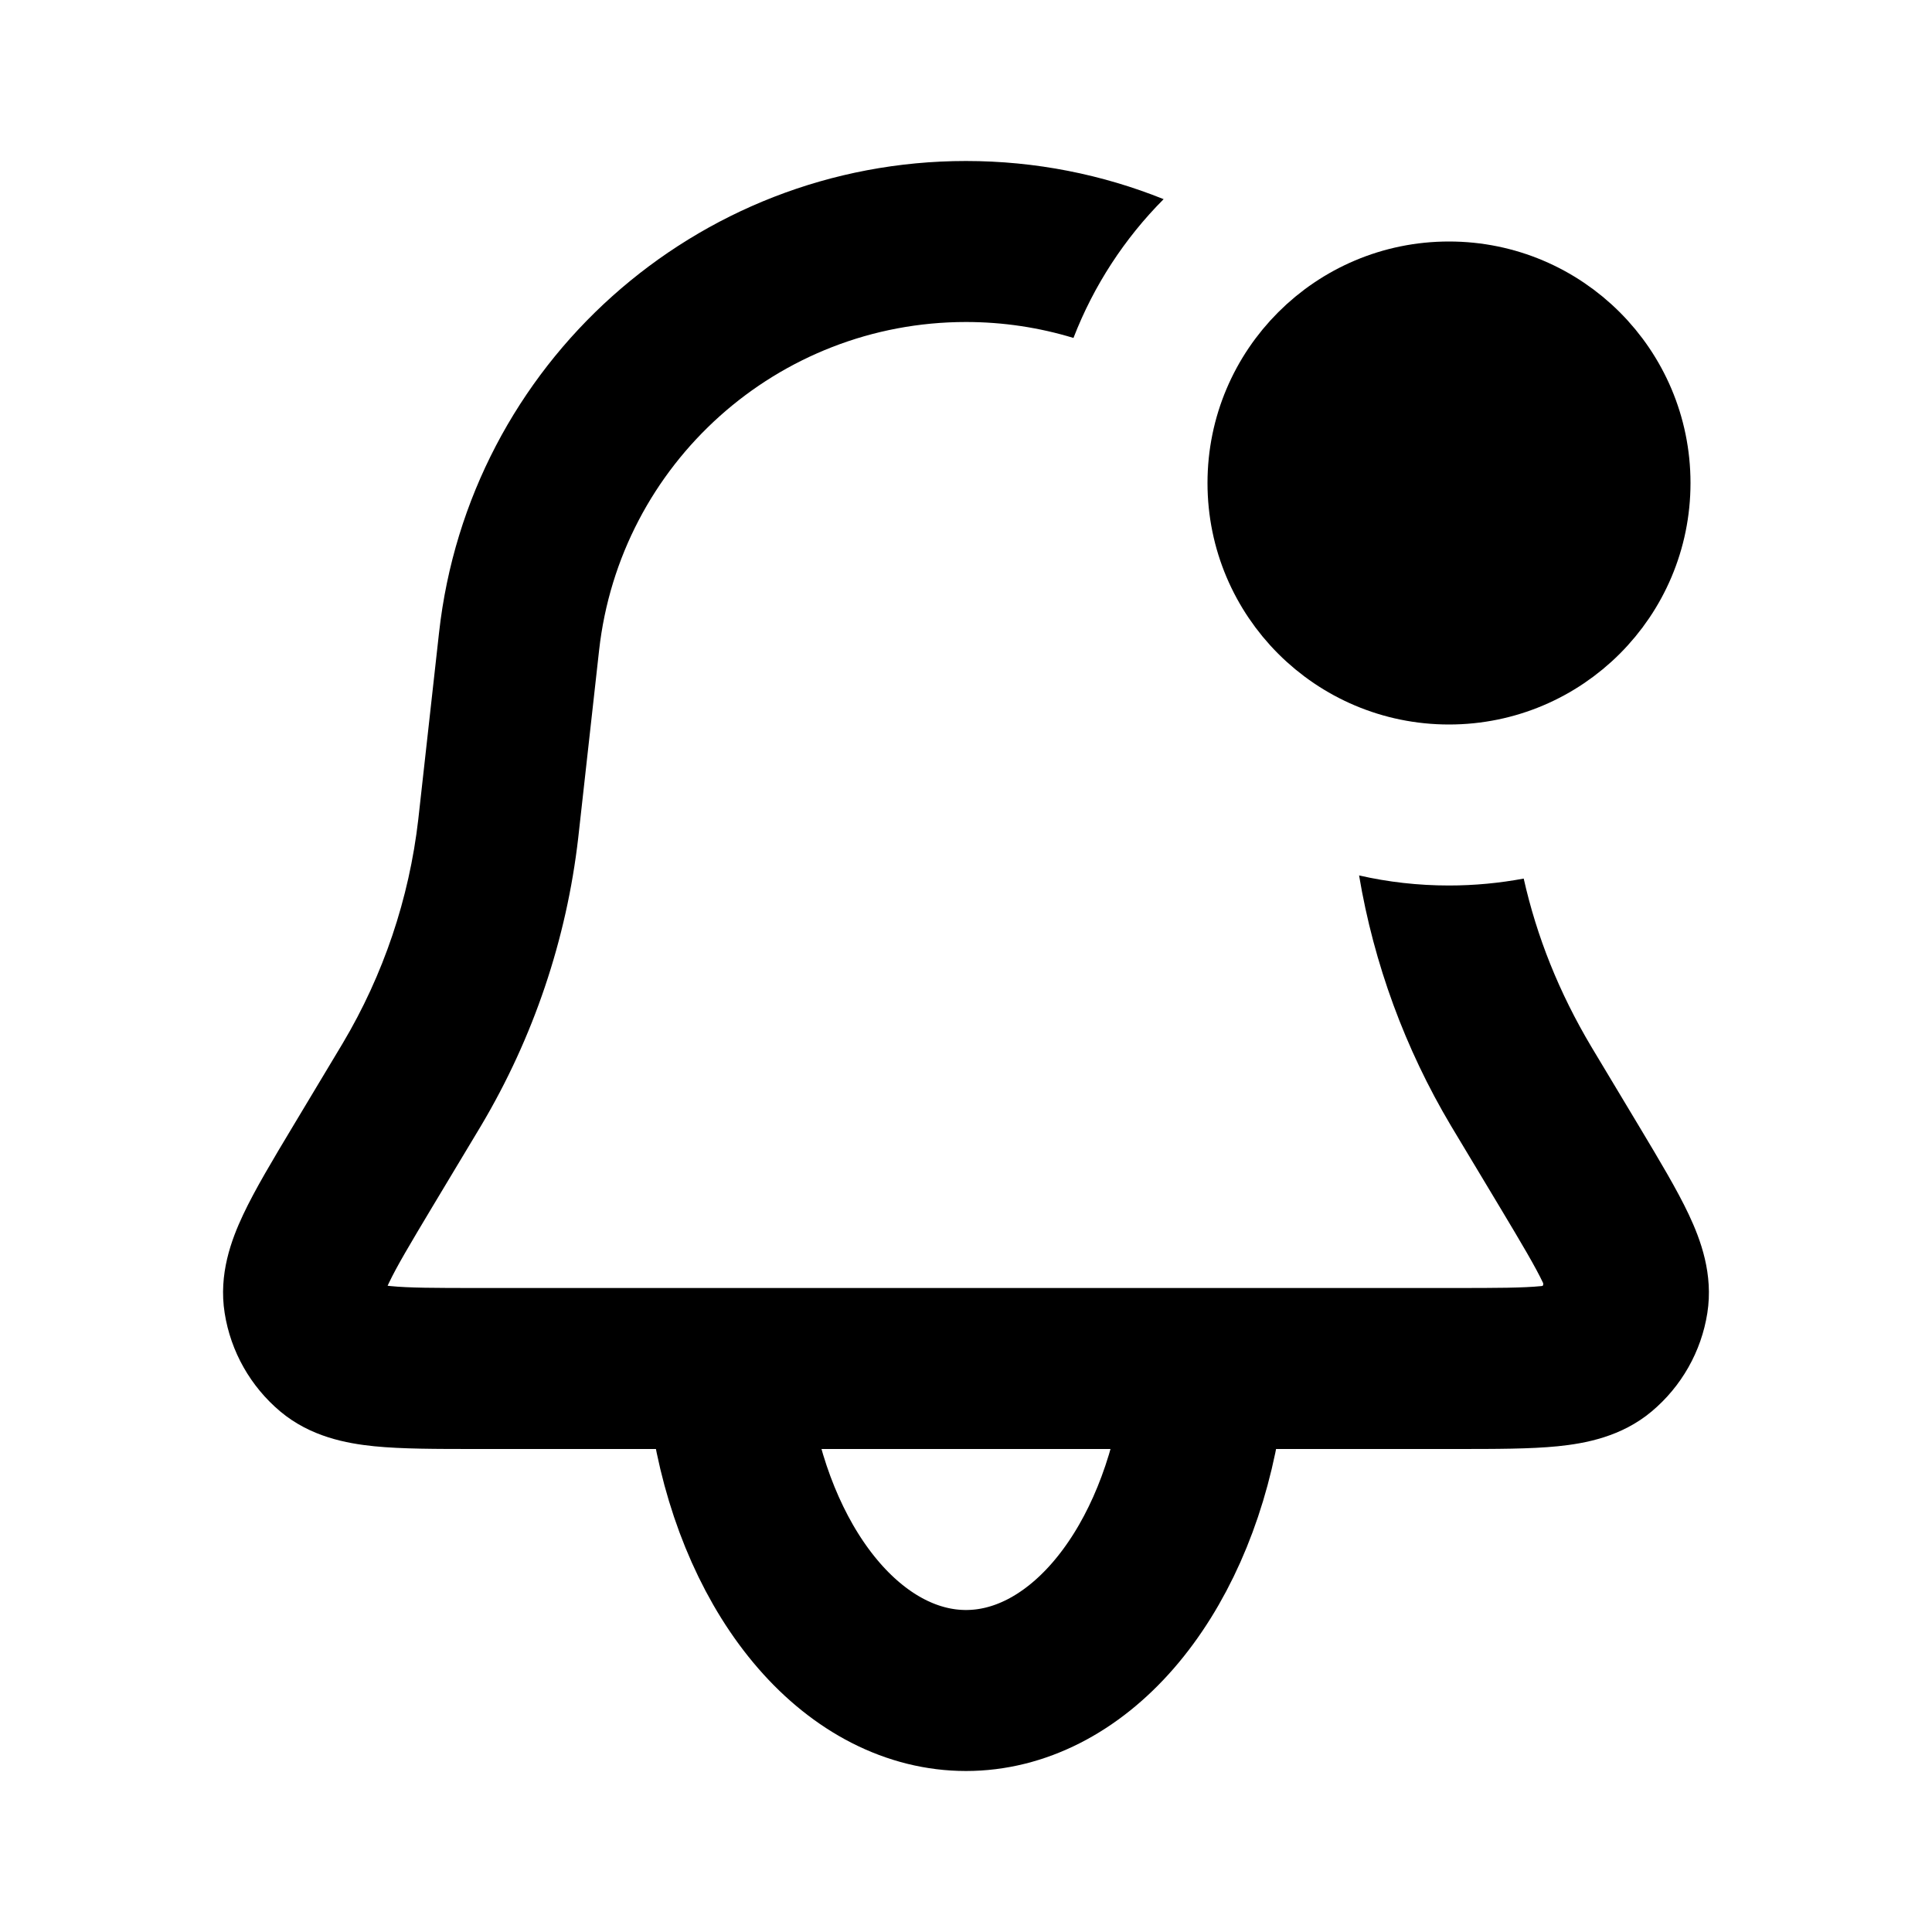
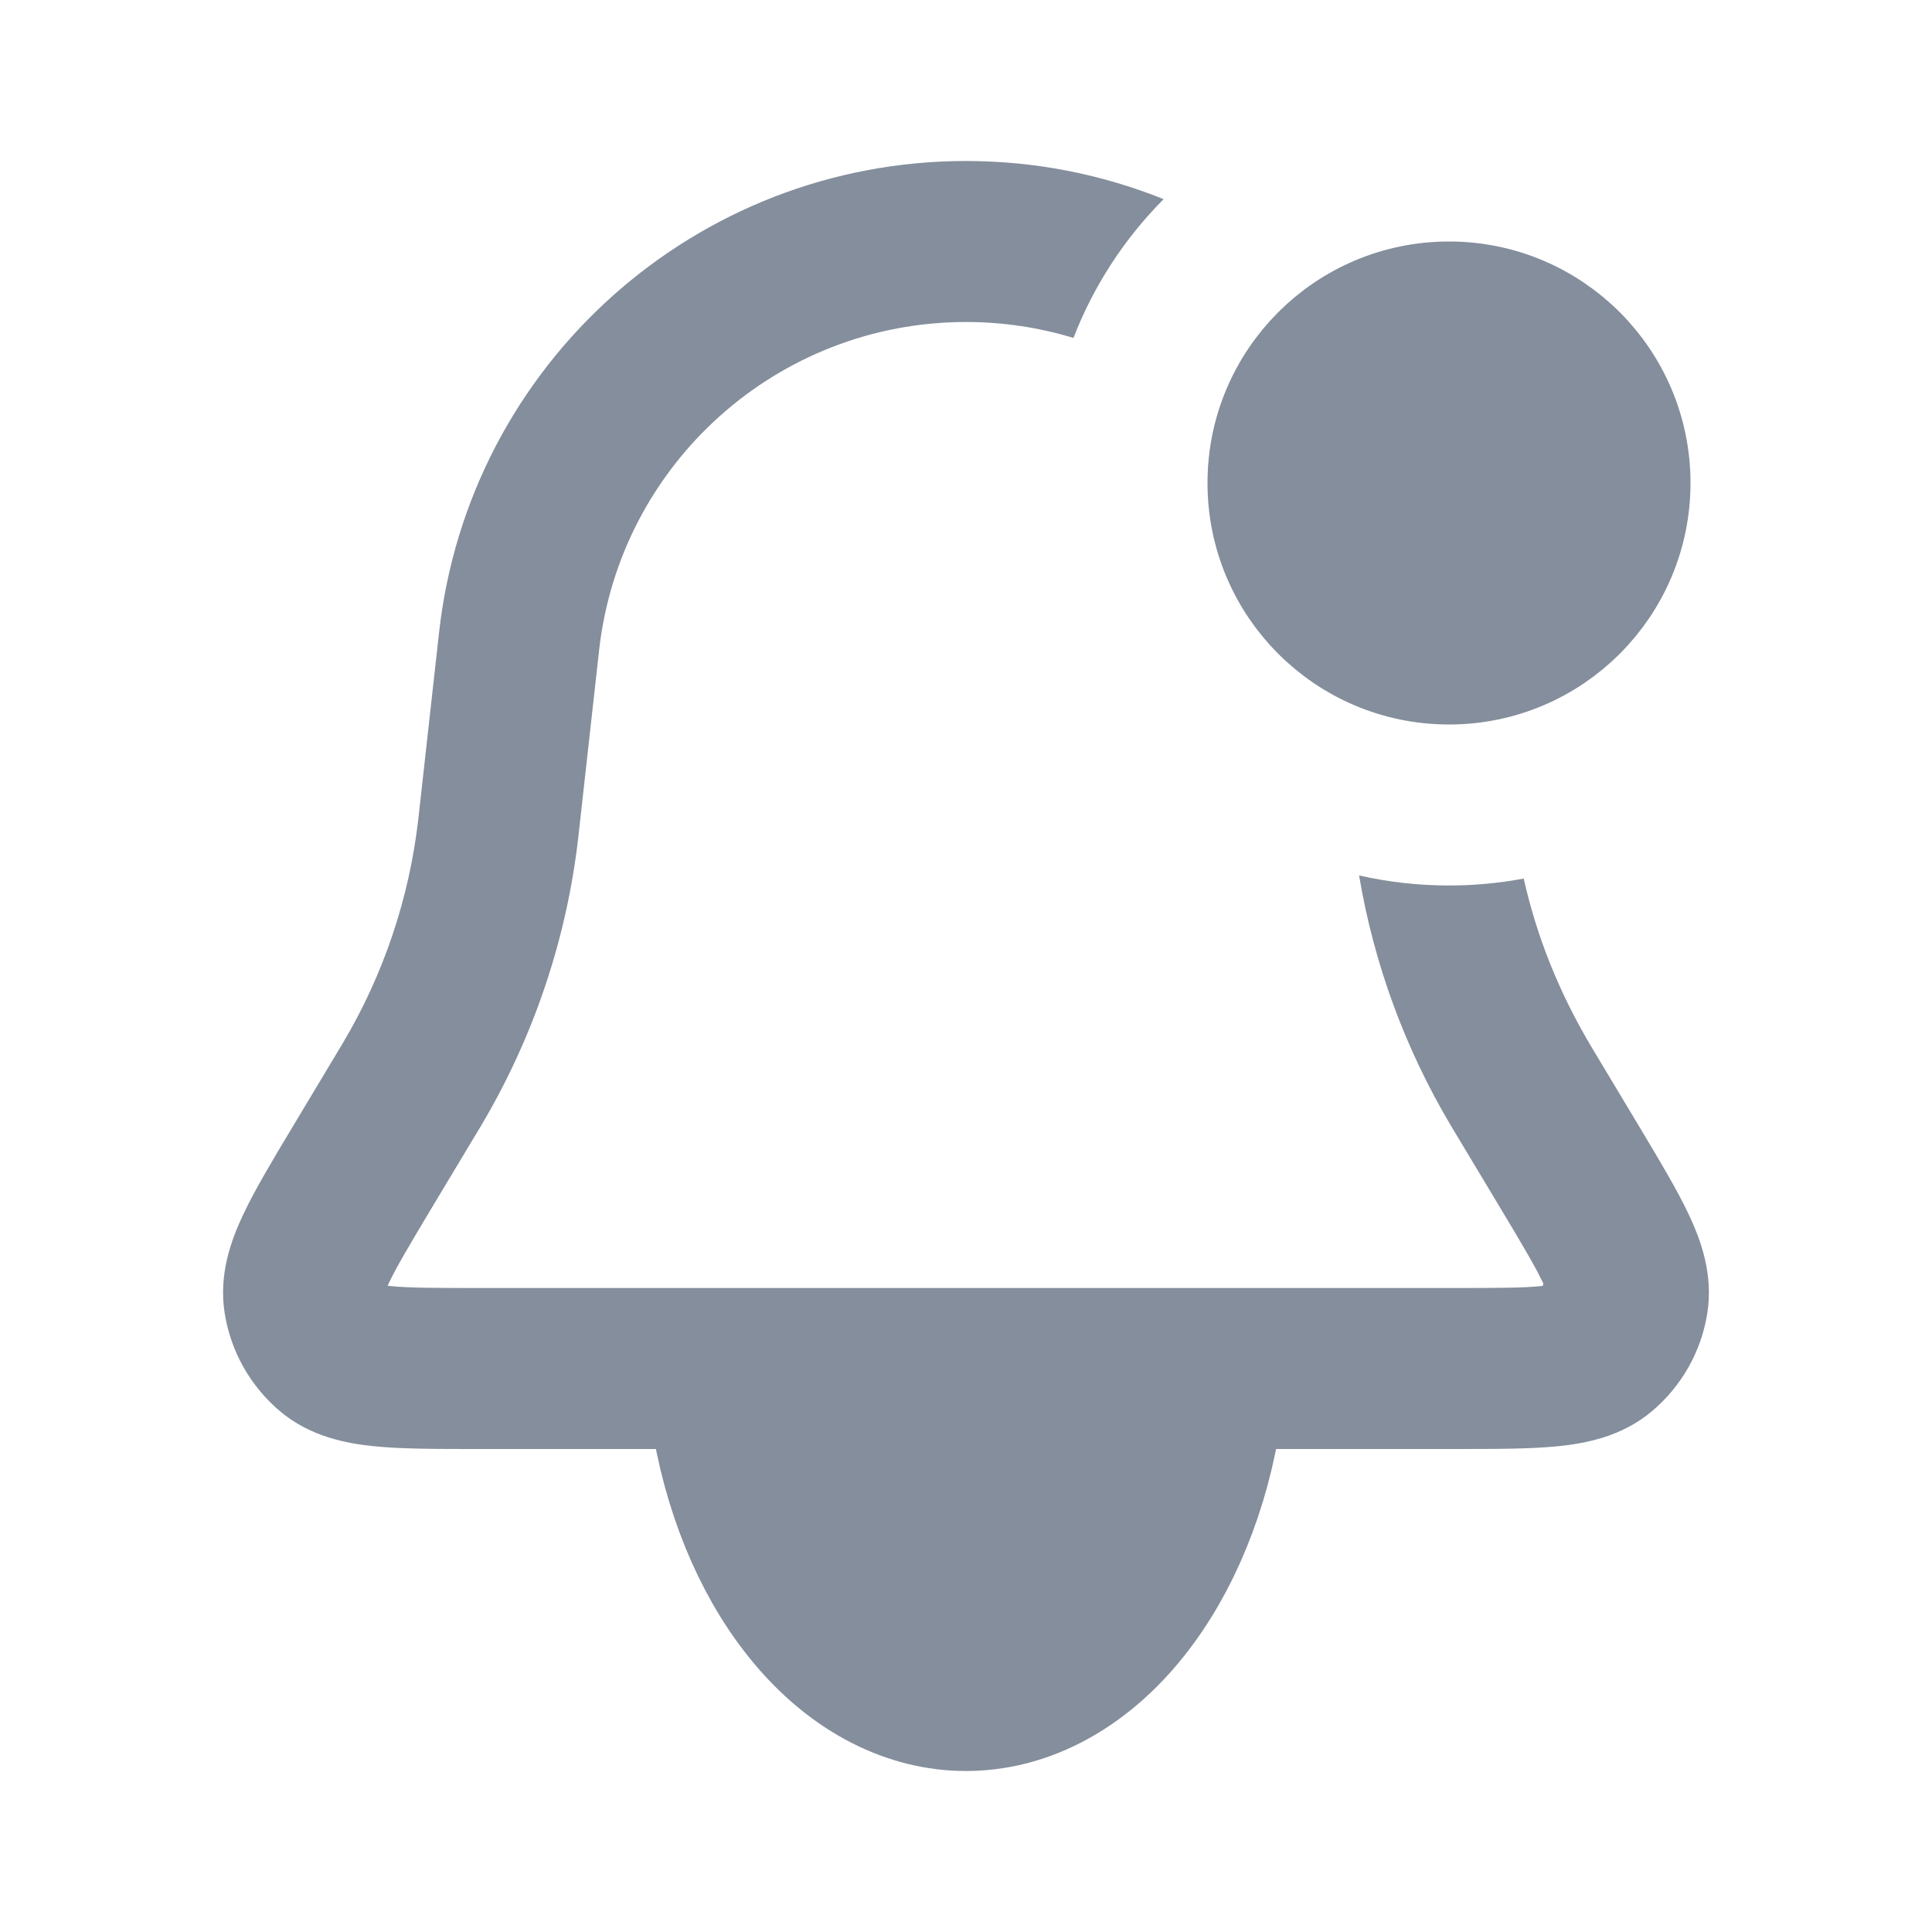
- <svg xmlns="http://www.w3.org/2000/svg" width="24" height="24" viewBox="0 0 24 24" fill="none">
-   <path fill-rule="evenodd" clip-rule="evenodd" d="M14.455 2.474C13.694 2.168 12.865 2 12 2C8.644 2 5.824 4.523 5.454 7.859L5.202 10.125L5.196 10.179C5.083 11.162 4.763 12.111 4.257 12.961L3.651 13.971C3.385 14.414 3.167 14.778 3.021 15.088C2.873 15.402 2.714 15.829 2.791 16.312C2.866 16.789 3.112 17.223 3.482 17.534C3.857 17.848 4.304 17.931 4.65 17.966C4.991 18 5.416 18 5.932 18H18.068C18.584 18 19.009 18 19.35 17.966C19.695 17.931 20.142 17.848 20.517 17.534C20.888 17.223 21.134 16.789 21.209 16.312C21.285 15.829 21.127 15.402 20.979 15.088C20.833 14.778 20.614 14.414 20.373 14.011L19.771 13.008C19.364 12.325 19.09 11.634 18.928 10.914C18.627 10.97 18.317 11 18 11C17.616 11 17.242 10.957 16.883 10.875C17.067 11.972 17.454 13.026 18.024 13.984L18.634 15C18.907 15.456 19.072 15.733 19.17 15.94C19.174 15.973 19.162 15.975 19.149 15.976C18.922 15.999 18.599 16 18.068 16H5.932C5.401 16 5.078 15.999 4.85 15.976C4.838 15.975 4.826 15.973 4.815 15.972C4.82 15.962 4.825 15.951 4.83 15.94C4.928 15.733 5.093 15.456 5.366 15L5.976 13.984C6.626 12.89 7.038 11.671 7.183 10.407L7.442 8.08C7.7 5.757 9.663 4 12 4C12.463 4 12.911 4.069 13.335 4.198C13.587 3.546 13.971 2.96 14.455 2.474Z" fill="currentColor" />
-   <path d="M9.102 17.665C9.273 18.622 9.65 19.467 10.174 20.07C10.698 20.673 11.34 21 12 21C12.66 21 13.302 20.673 13.826 20.07C14.35 19.467 14.727 18.622 14.898 17.665" stroke="currentColor" stroke-width="2" stroke-linecap="round" />
-   <circle cx="18" cy="6" r="2.5" fill="currentColor" stroke="currentColor" />
+ <svg xmlns="http://www.w3.org/2000/svg" width="24" height="24" viewBox="0 0 24 24" fill="#848e9c">
+   <path fill-rule="evenodd" clip-rule="evenodd" d="M14.455 2.474C13.694 2.168 12.865 2 12 2C8.644 2 5.824 4.523 5.454 7.859L5.202 10.125L5.196 10.179C5.083 11.162 4.763 12.111 4.257 12.961L3.651 13.971C3.385 14.414 3.167 14.778 3.021 15.088C2.873 15.402 2.714 15.829 2.791 16.312C2.866 16.789 3.112 17.223 3.482 17.534C3.857 17.848 4.304 17.931 4.65 17.966C4.991 18 5.416 18 5.932 18H18.068C18.584 18 19.009 18 19.35 17.966C19.695 17.931 20.142 17.848 20.517 17.534C20.888 17.223 21.134 16.789 21.209 16.312C21.285 15.829 21.127 15.402 20.979 15.088C20.833 14.778 20.614 14.414 20.373 14.011L19.771 13.008C19.364 12.325 19.09 11.634 18.928 10.914C18.627 10.97 18.317 11 18 11C17.616 11 17.242 10.957 16.883 10.875C17.067 11.972 17.454 13.026 18.024 13.984L18.634 15C18.907 15.456 19.072 15.733 19.17 15.94C19.174 15.973 19.162 15.975 19.149 15.976C18.922 15.999 18.599 16 18.068 16H5.932C5.401 16 5.078 15.999 4.85 15.976C4.838 15.975 4.826 15.973 4.815 15.972C4.82 15.962 4.825 15.951 4.83 15.94C4.928 15.733 5.093 15.456 5.366 15L5.976 13.984C6.626 12.89 7.038 11.671 7.183 10.407L7.442 8.08C7.7 5.757 9.663 4 12 4C12.463 4 12.911 4.069 13.335 4.198C13.587 3.546 13.971 2.96 14.455 2.474Z" fill="#848e9c" />
+   <path d="M9.102 17.665C9.273 18.622 9.65 19.467 10.174 20.07C10.698 20.673 11.34 21 12 21C12.66 21 13.302 20.673 13.826 20.07C14.35 19.467 14.727 18.622 14.898 17.665" stroke="#848e9c" stroke-width="2" stroke-linecap="round" />
+   <circle cx="18" cy="6" r="2.5" fill="#848e9c" stroke="#848e9c" />
</svg>
